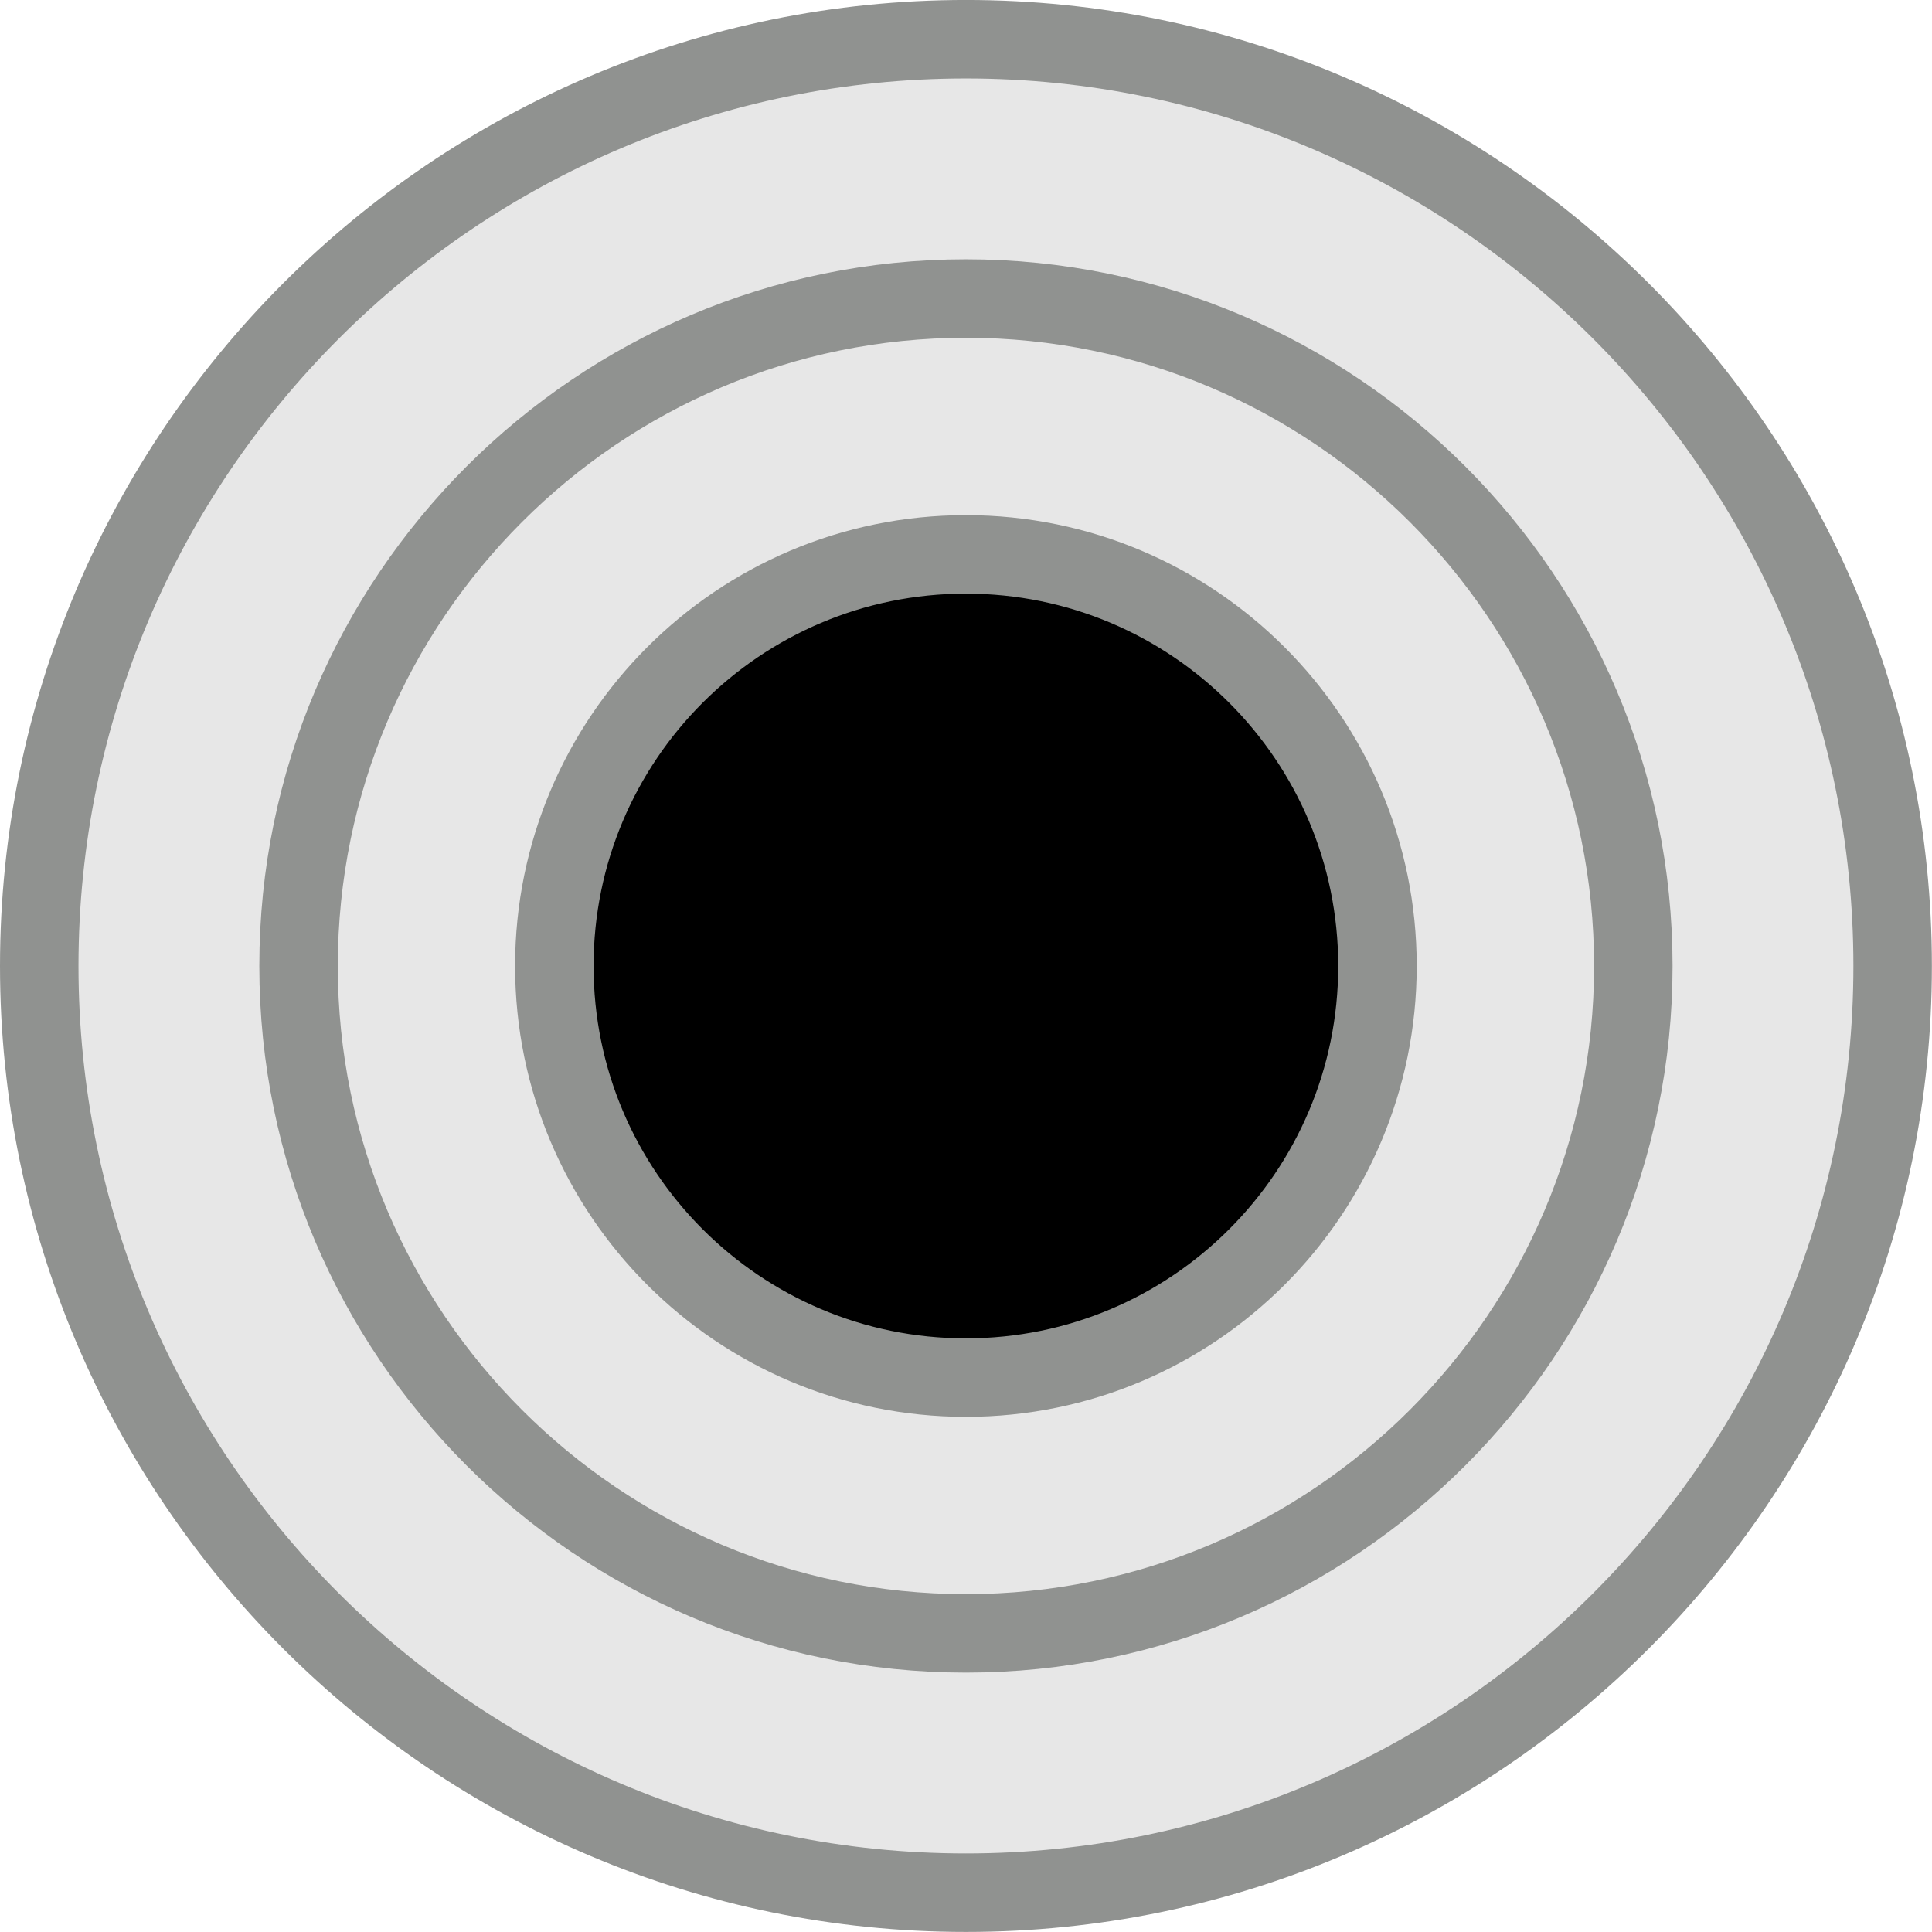
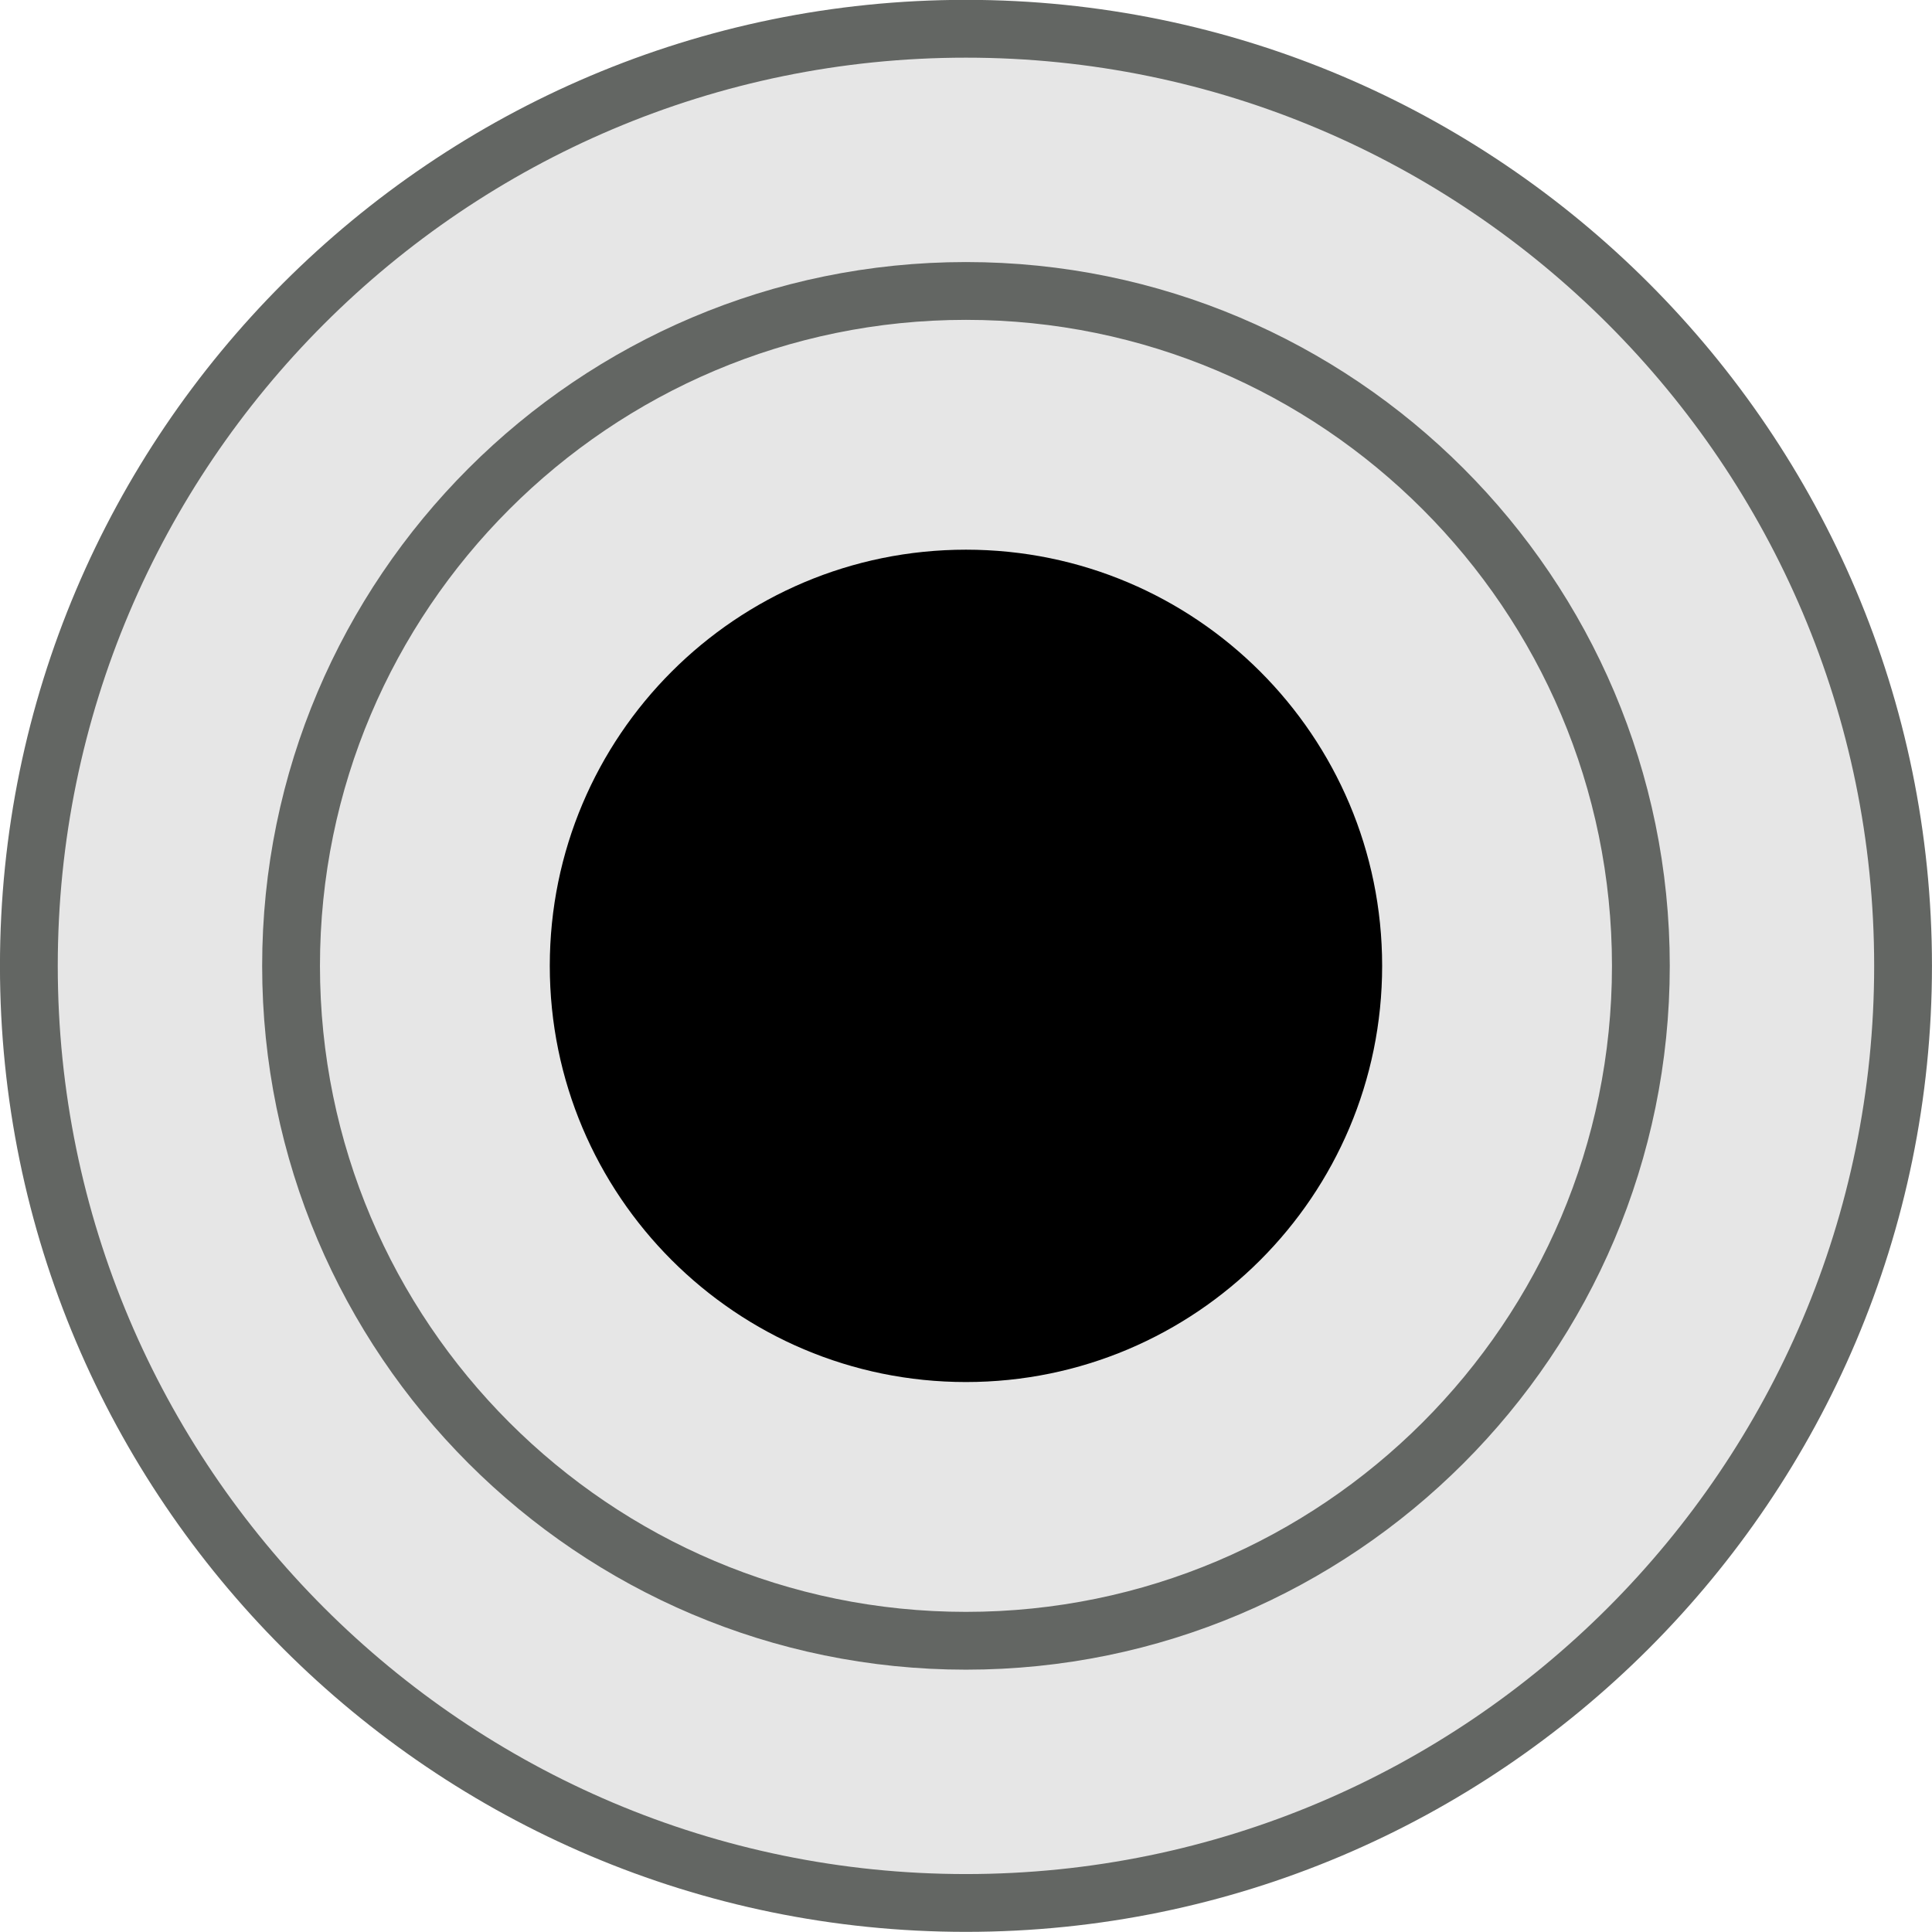
- <svg xmlns="http://www.w3.org/2000/svg" width="6.513mm" height="6.513mm" viewBox="0 0 6.513 6.513" version="1.1" id="svg5158">
-   <defs id="defs5152" />
-   <g id="layer1" transform="translate(-118.2638,-79.99733)">
-     <g transform="matrix(0.2719137,0,0,-0.2719137,41.84314,587.8563)" id="g3088">
-       <path d="m 293.023,1844.256 c -6.335,0 -11.489,5.154 -11.489,11.489 0,6.335 5.154,11.49 11.489,11.49 6.335,0 11.489,-5.155 11.489,-11.49 0,-6.335 -5.154,-11.489 -11.489,-11.489" style="opacity:1;vector-effect:none;fill:#e7e7e7;fill-opacity:1;fill-rule:nonzero;stroke:#909290;stroke-width:0.973;stroke-linecap:butt;stroke-linejoin:miter;stroke-miterlimit:4;stroke-dasharray:none;stroke-dashoffset:0;stroke-opacity:1" id="path4639" />
-       <path d="m 293.023,1847.471 c -4.562,0 -8.274,3.712 -8.274,8.274 0,4.563 3.712,8.275 8.274,8.275 4.562,0 8.274,-3.712 8.274,-8.275 0,-4.562 -3.712,-8.274 -8.274,-8.274" style="fill:#e7e7e7;fill-opacity:1;fill-rule:nonzero;stroke:#909290;stroke-width:0.973;stroke-miterlimit:4;stroke-dasharray:none;stroke-opacity:1" id="path4647" />
-       <path d="m 298.125,1855.745 c 0,-2.817 -2.285,-5.103 -5.103,-5.103 -2.817,0 -5.102,2.286 -5.102,5.103 0,2.817 2.285,5.103 5.102,5.103 2.818,0 5.103,-2.286 5.103,-5.103" style="opacity:1;vector-effect:none;fill:#000000;fill-opacity:1;fill-rule:nonzero;stroke:#909290;stroke-width:0.973;stroke-linecap:butt;stroke-linejoin:miter;stroke-miterlimit:4;stroke-dasharray:none;stroke-dashoffset:0;stroke-opacity:1" id="path4655" />
-     </g>
+ <svg xmlns="http://www.w3.org/2000/svg" width="8.356mm" height="8.356mm" viewBox="0 0 8.356 8.356" version="1.1" id="svg15246">
+   <defs id="defs15240">
+     <clipPath id="clip89">
+       <rect y="0" x="0" width="18" height="19" id="rect4864" />
+     </clipPath>
+     <clipPath id="clip90">
+       <path d="m 0.898,0.129 h 16.25 v 17.883 h -16.25 z m 0,0" id="path4861" />
+     </clipPath>
+     <mask id="mask44">
+       <g style="filter:url(#alpha)" id="g4858" transform="matrix(0.2645833,0,0,0.2645833,89.35879,128.5777)">
+         <rect x="0" y="0" width="3052.87" height="3351.5" style="fill:#000000;fill-opacity:0.15;stroke:none" id="rect4856" />
+       </g>
+     </mask>
+     <filter id="alpha" filterUnits="objectBoundingBox" x="0" y="0" width="1" height="1">
+       <feColorMatrix type="matrix" in="SourceGraphic" values="0 0 0 0 1 0 0 0 0 1 0 0 0 0 1 0 0 0 1 0" id="feColorMatrix4149" />
+     </filter>
+     <clipPath id="clipPath17821">
+       <rect y="0" x="0" width="18" height="19" id="rect17819" />
+     </clipPath>
+     <clipPath id="clipPath17825">
+       <path d="m 0.898,0.129 h 16.25 v 17.883 h -16.25 z m 0,0" id="path17823" />
+     </clipPath>
+     <clipPath id="clip87">
+       <rect y="0" x="0" width="24" height="26" id="rect4848" />
+     </clipPath>
+     <clipPath id="clip88">
+       <path d="m 0.684,0.922 h 22.68 v 24.938 H 0.684 Z m 0,0" id="path4845" />
+     </clipPath>
+     <mask id="mask43">
+       <g style="filter:url(#alpha)" id="g4842" transform="matrix(0.2645833,0,0,0.2645833,89.35879,128.5777)">
+         <rect x="0" y="0" width="3052.87" height="3351.5" style="fill:#000000;fill-opacity:0.15;stroke:none" id="rect4840" />
+       </g>
+     </mask>
+     <filter id="filter17836" filterUnits="objectBoundingBox" x="0" y="0" width="1" height="1">
+       <feColorMatrix type="matrix" in="SourceGraphic" values="0 0 0 0 1 0 0 0 0 1 0 0 0 0 1 0 0 0 1 0" id="feColorMatrix17834" />
+     </filter>
+     <clipPath id="clipPath17840">
+       <rect y="0" x="0" width="24" height="26" id="rect17838" />
+     </clipPath>
+     <clipPath id="clipPath17844">
+       <path d="m 0.684,0.922 h 22.68 v 24.938 H 0.684 Z m 0,0" id="path17842" />
+     </clipPath>
+   </defs>
+   <g id="layer1" transform="translate(-88.61115,-119.1986)">
+     <path id="path7255" d="m 92.789,127.429 c -2.235,0 -4.053,-1.818 -4.053,-4.053 0,-2.235 1.818,-4.053 4.053,-4.053 2.235,0 4.053,1.818 4.053,4.053 0,2.235 -1.818,4.053 -4.053,4.053" style="fill:#e6e6e6;fill-opacity:1;fill-rule:nonzero;stroke:#636663;stroke-width:0.25;stroke-miterlimit:4;stroke-dasharray:none;stroke-opacity:1" />
+     <path id="path7261" d="m 92.789,126.295 c -1.61,0 -2.919,-1.309 -2.919,-2.919 0,-1.61 1.309,-2.919 2.919,-2.919 1.61,0 2.919,1.309 2.919,2.919 0,1.61 -1.309,2.919 -2.919,2.919" style="fill:#e6e6e6;fill-opacity:1;fill-rule:nonzero;stroke:#636663;stroke-width:0.25;stroke-miterlimit:4;stroke-dasharray:none;stroke-opacity:1" />
+     <path id="path7265" d="m 94.589,123.376 c 0,0.994 -0.806,1.8 -1.8,1.8 -0.994,0 -1.8,-0.806 -1.8,-1.8 0,-0.994 0.806,-1.8 1.8,-1.8 0.994,0 1.8,0.806 1.8,1.8" style="fill:#000000;fill-opacity:1;fill-rule:nonzero;stroke:none;stroke-width:0.353" />
  </g>
</svg>
